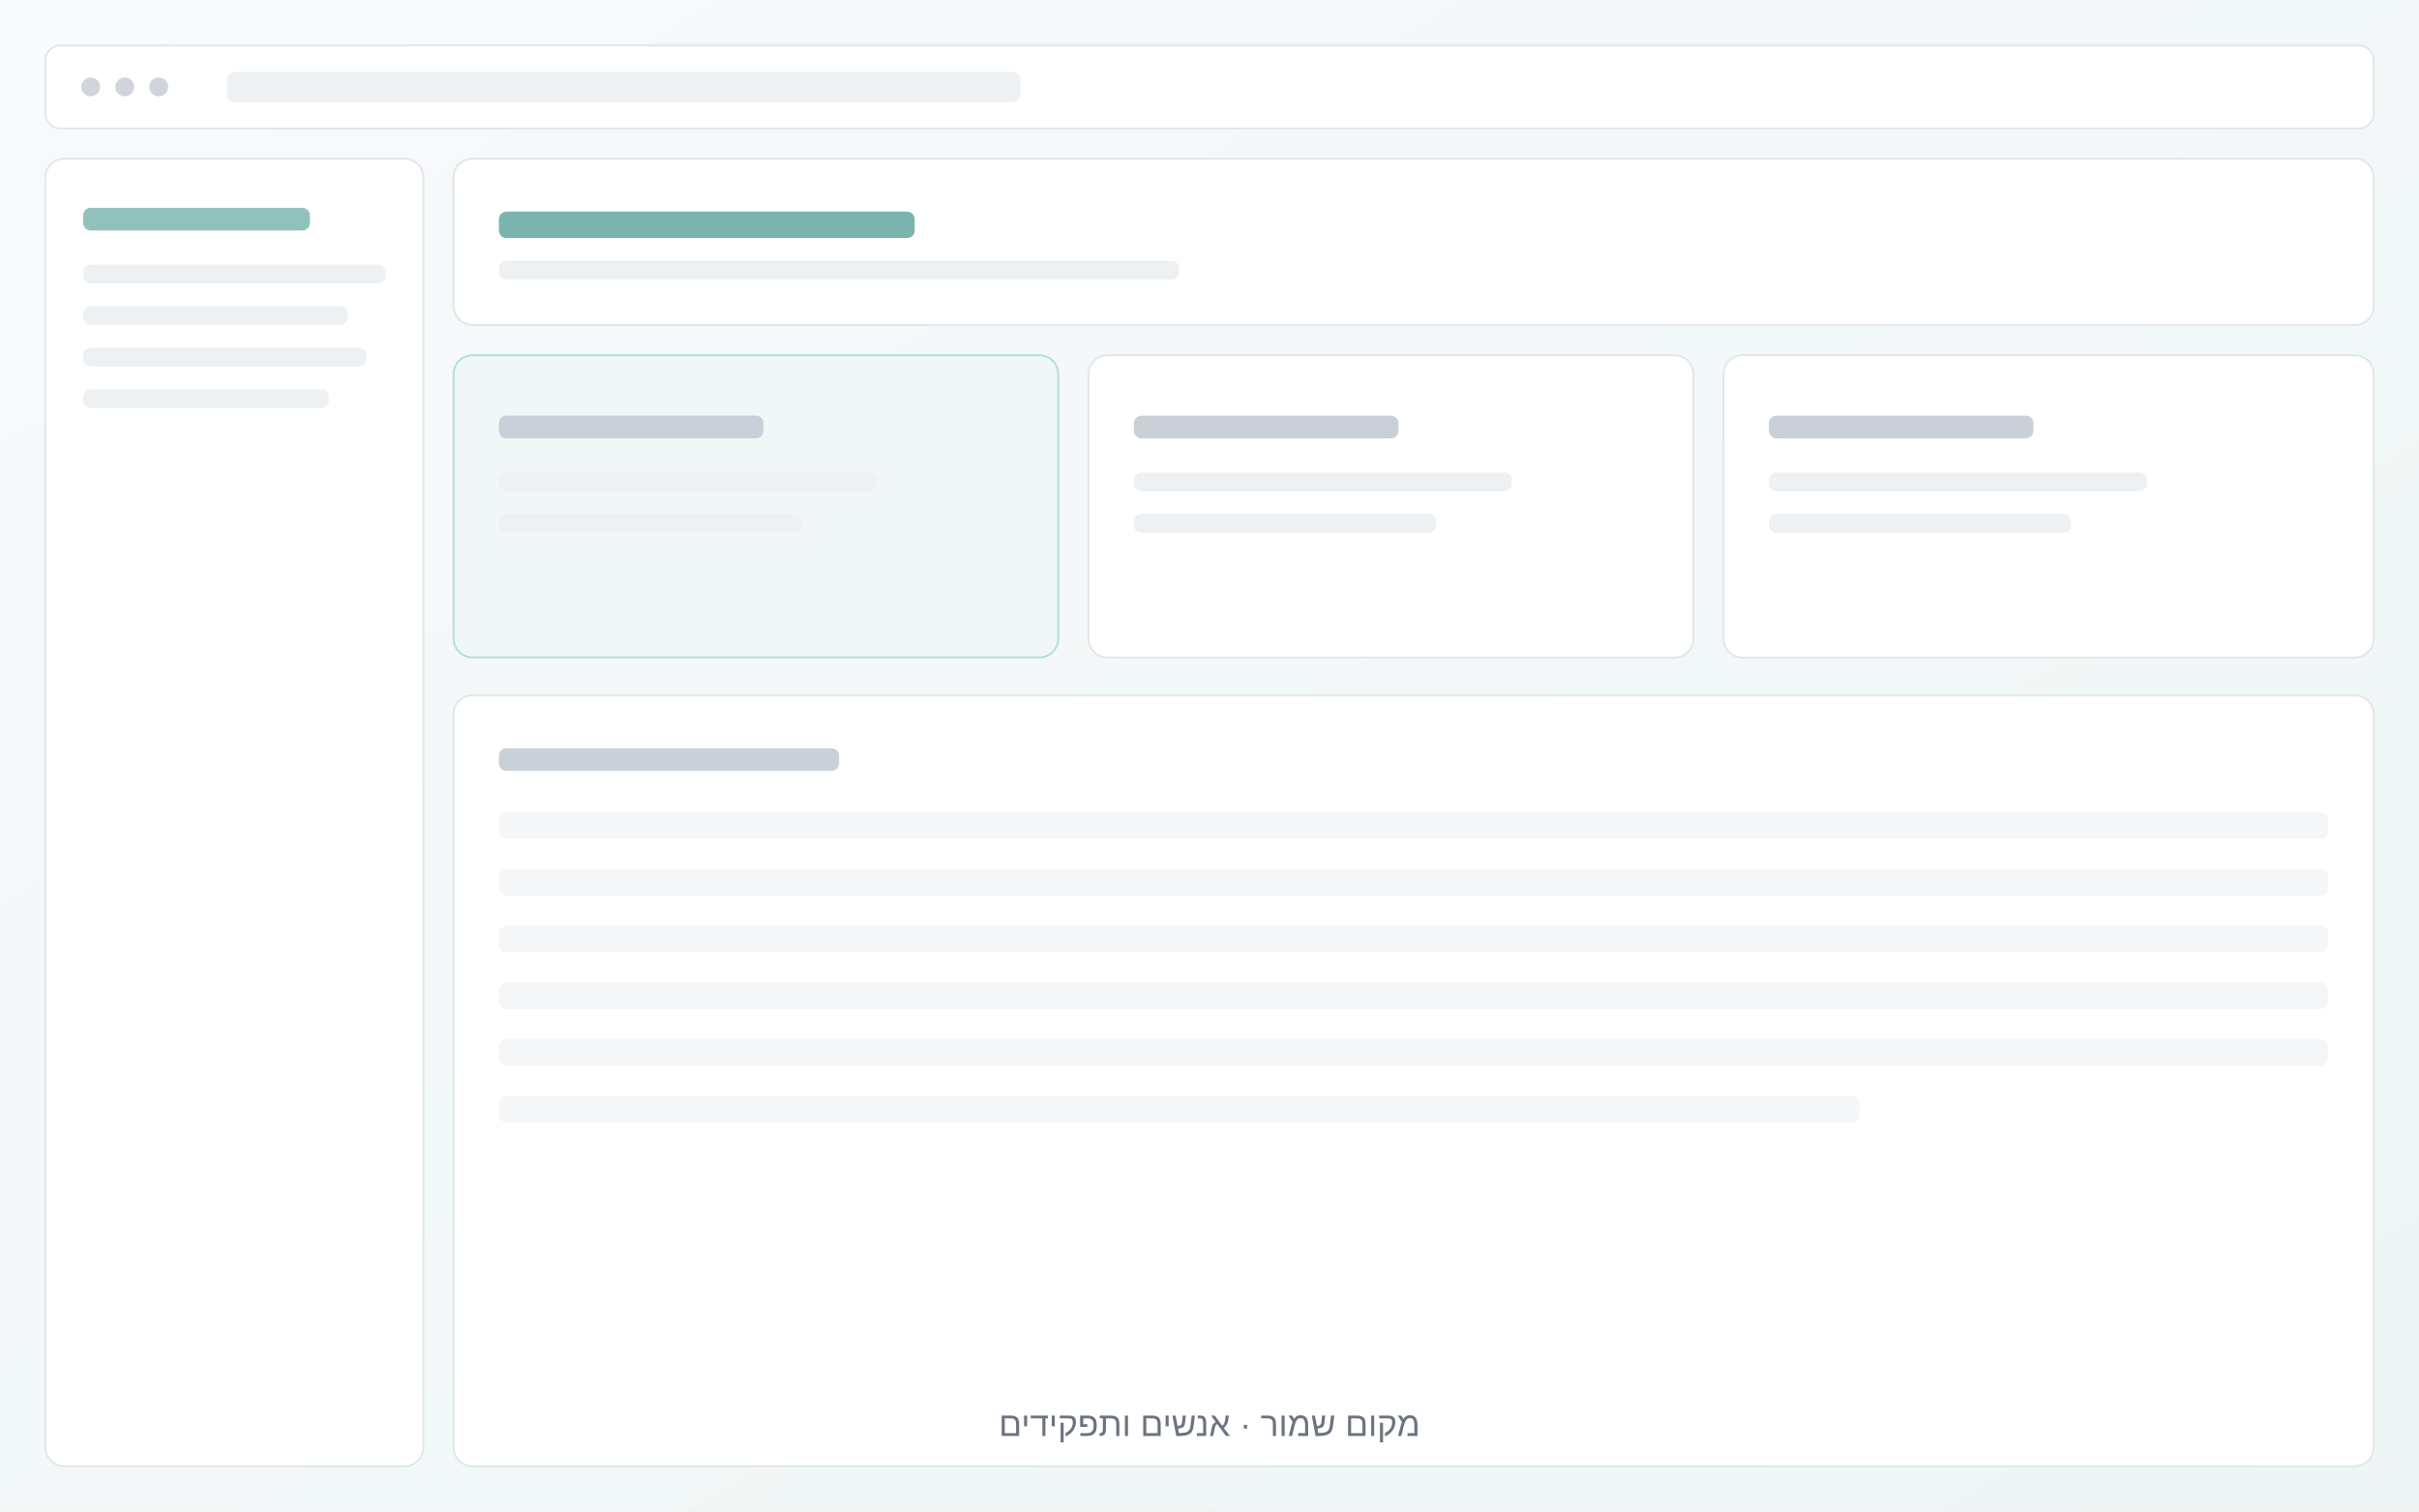
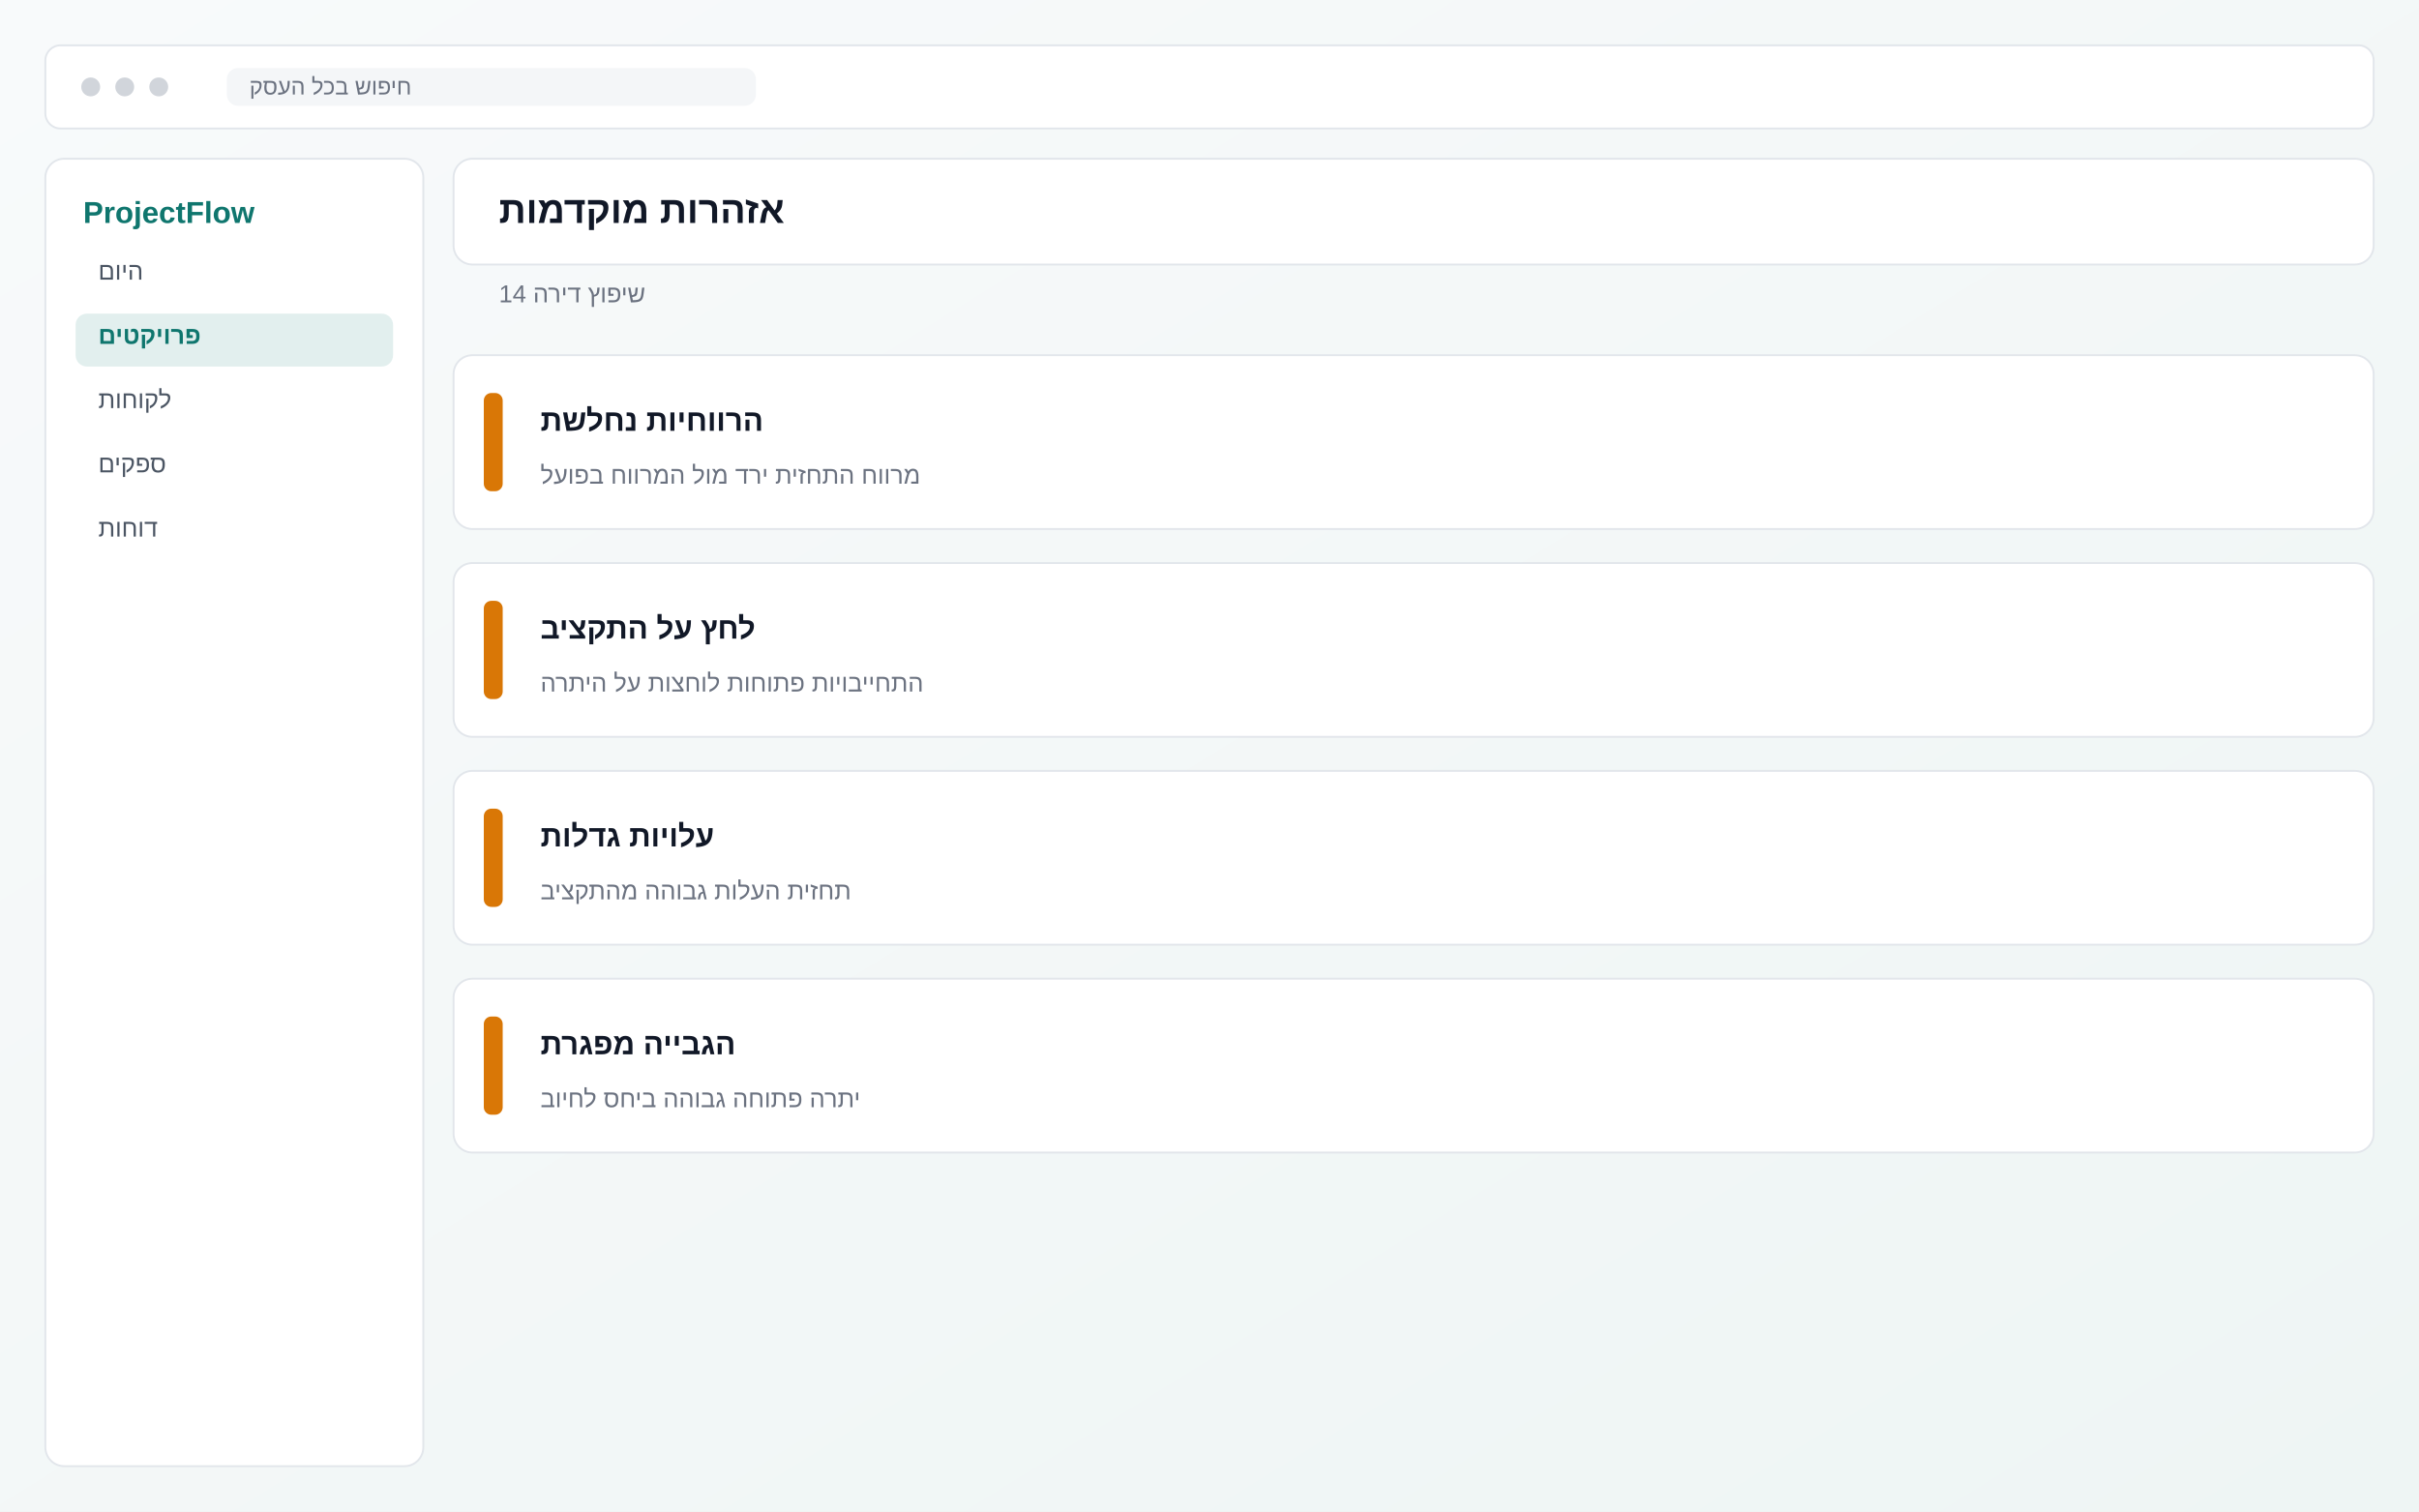
- <svg xmlns="http://www.w3.org/2000/svg" width="1280" height="800" viewBox="0 0 1280 800" role="img" aria-label="מקום שמור לצילום מסך: אנשים ותפקידים">
+ <svg xmlns="http://www.w3.org/2000/svg" width="1280" height="800" viewBox="0 0 1280 800" role="img" aria-label="התראות פרויקט ב-ProjectFlow">
  <defs>
    <linearGradient id="bg" x1="0" y1="0" x2="1" y2="1">
      <stop offset="0%" stop-color="#F8FAFB" />
      <stop offset="100%" stop-color="#EEF5F4" />
    </linearGradient>
  </defs>
  <rect width="1280" height="800" fill="url(#bg)" />
  <rect x="24" y="24" width="1232" height="44" rx="8" fill="#fff" stroke="#E2E6EB" />
  <circle cx="48" cy="46" r="5" fill="#D1D5DB" />
  <circle cx="66" cy="46" r="5" fill="#D1D5DB" />
  <circle cx="84" cy="46" r="5" fill="#D1D5DB" />
-   <rect x="120" y="38" width="420" height="16" rx="4" fill="#EEF1F4" />
+   <rect x="120" y="36" width="280" height="20" rx="6" fill="#F4F6F8" />
+   <text x="132" y="50" fill="#6B7280" font-family="Assistant, Arial, sans-serif" font-size="12">חיפוש בכל העסק</text>
  <rect x="24" y="84" width="200" height="692" rx="10" fill="#fff" stroke="#E2E6EB" />
-   <rect x="44" y="110" width="120" height="12" rx="4" fill="#0F766E" fill-opacity="0.45" />
-   <rect x="44" y="140" width="160" height="10" rx="4" fill="#EEF1F4" />
-   <rect x="44" y="162" width="140" height="10" rx="4" fill="#EEF1F4" />
-   <rect x="44" y="184" width="150" height="10" rx="4" fill="#EEF1F4" />
-   <rect x="44" y="206" width="130" height="10" rx="4" fill="#EEF1F4" />
-   <rect x="240" y="84" width="1016" height="88" rx="10" fill="#fff" stroke="#E2E6EB" />
-   <rect x="264" y="112" width="220" height="14" rx="4" fill="#0F766E" fill-opacity="0.55" />
-   <rect x="264" y="138" width="360" height="10" rx="4" fill="#EEF1F4" />
-   <rect x="240" y="188" width="320" height="160" rx="10" fill="#fff" stroke="#B6E2DC" />
-   <rect x="240" y="188" width="320" height="160" rx="10" fill="#0F766E" fill-opacity="0.06" />
-   <rect x="264" y="220" width="140" height="12" rx="4" fill="#C9D0D8" />
-   <rect x="264" y="250" width="200" height="10" rx="4" fill="#EEF1F4" />
-   <rect x="264" y="272" width="160" height="10" rx="4" fill="#EEF1F4" />
-   <rect x="576" y="188" width="320" height="160" rx="10" fill="#fff" stroke="#E2E6EB" />
-   <rect x="600" y="220" width="140" height="12" rx="4" fill="#C9D0D8" />
-   <rect x="600" y="250" width="200" height="10" rx="4" fill="#EEF1F4" />
-   <rect x="600" y="272" width="160" height="10" rx="4" fill="#EEF1F4" />
-   <rect x="912" y="188" width="344" height="160" rx="10" fill="#fff" stroke="#E2E6EB" />
-   <rect x="936" y="220" width="140" height="12" rx="4" fill="#C9D0D8" />
-   <rect x="936" y="250" width="200" height="10" rx="4" fill="#EEF1F4" />
-   <rect x="936" y="272" width="160" height="10" rx="4" fill="#EEF1F4" />
-   <rect x="240" y="368" width="1016" height="408" rx="10" fill="#fff" stroke="#E2E6EB" />
-   <rect x="264" y="396" width="180" height="12" rx="4" fill="#C9D0D8" />
-   <rect x="264" y="430" width="968" height="14" rx="4" fill="#F4F6F8" />
-   <rect x="264" y="460" width="968" height="14" rx="4" fill="#F4F6F8" />
-   <rect x="264" y="490" width="968" height="14" rx="4" fill="#F4F6F8" />
-   <rect x="264" y="520" width="968" height="14" rx="4" fill="#F4F6F8" />
-   <rect x="264" y="550" width="968" height="14" rx="4" fill="#F4F6F8" />
-   <rect x="264" y="580" width="720" height="14" rx="4" fill="#F4F6F8" />
-   <text x="640" y="760" text-anchor="middle" fill="#6B7280" font-family="Assistant, Arial, sans-serif" font-size="18">מקום שמור · אנשים ותפקידים</text>
+   <text x="44" y="118" fill="#0F766E" font-family="Assistant, Arial, sans-serif" font-size="16" font-weight="700">ProjectFlow</text>
+   <rect x="40" y="132" width="168" height="28" rx="6" fill="#fff" fill-opacity="0" />
+   <text x="52" y="148" fill="#4B5563" font-family="Assistant, Arial, sans-serif" font-size="13" font-weight="500">היום</text>
+   <rect x="40" y="166" width="168" height="28" rx="6" fill="#0F766E" fill-opacity="0.12" />
+   <text x="52" y="182" fill="#0F766E" font-family="Assistant, Arial, sans-serif" font-size="13" font-weight="700">פרויקטים</text>
+   <rect x="40" y="200" width="168" height="28" rx="6" fill="#fff" fill-opacity="0" />
+   <text x="52" y="216" fill="#4B5563" font-family="Assistant, Arial, sans-serif" font-size="13" font-weight="500">לקוחות</text>
+   <rect x="40" y="234" width="168" height="28" rx="6" fill="#fff" fill-opacity="0" />
+   <text x="52" y="250" fill="#4B5563" font-family="Assistant, Arial, sans-serif" font-size="13" font-weight="500">ספקים</text>
+   <rect x="40" y="268" width="168" height="28" rx="6" fill="#fff" fill-opacity="0" />
+   <text x="52" y="284" fill="#4B5563" font-family="Assistant, Arial, sans-serif" font-size="13" font-weight="500">דוחות</text>
+   <rect x="240" y="84" width="1016" height="56" rx="10" fill="#fff" stroke="#E2E6EB" />
+   <text x="264" y="118" fill="#111827" font-family="Assistant, Arial, sans-serif" font-size="20" font-weight="700">אזהרות מוקדמות</text>
+   <text x="264" y="160" fill="#6B7280" font-family="Assistant, Arial, sans-serif" font-size="13">שיפוץ דירה 14</text>
+   <rect x="240" y="188" width="1016" height="92" rx="10" fill="#fff" stroke="#E2E6EB" />
+   <rect x="256" y="208" width="10" height="52" rx="4" fill="#D97706" />
+   <text x="286" y="228" fill="#111827" font-family="Assistant, Arial, sans-serif" font-size="16" font-weight="700">הרווחיות נחלשת</text>
+   <text x="286" y="256" fill="#6B7280" font-family="Assistant, Arial, sans-serif" font-size="13">מרווח התחזית ירד מול המרווח בפועל</text>
+   <rect x="240" y="298" width="1016" height="92" rx="10" fill="#fff" stroke="#E2E6EB" />
+   <rect x="256" y="318" width="10" height="52" rx="4" fill="#D97706" />
+   <text x="286" y="338" fill="#111827" font-family="Assistant, Arial, sans-serif" font-size="16" font-weight="700">לחץ על התקציב</text>
+   <text x="286" y="366" fill="#6B7280" font-family="Assistant, Arial, sans-serif" font-size="13">התחייבויות פתוחות לוחצות על היתרה</text>
+   <rect x="240" y="408" width="1016" height="92" rx="10" fill="#fff" stroke="#E2E6EB" />
+   <rect x="256" y="428" width="10" height="52" rx="4" fill="#D97706" />
+   <text x="286" y="448" fill="#111827" font-family="Assistant, Arial, sans-serif" font-size="16" font-weight="700">עלויות גדלות</text>
+   <text x="286" y="476" fill="#6B7280" font-family="Assistant, Arial, sans-serif" font-size="13">תחזית העלות גבוהה מהתקציב</text>
+   <rect x="240" y="518" width="1016" height="92" rx="10" fill="#fff" stroke="#E2E6EB" />
+   <rect x="256" y="538" width="10" height="52" rx="4" fill="#D97706" />
+   <text x="286" y="558" fill="#111827" font-family="Assistant, Arial, sans-serif" font-size="16" font-weight="700">הגבייה מפגרת</text>
+   <text x="286" y="586" fill="#6B7280" font-family="Assistant, Arial, sans-serif" font-size="13">יתרה פתוחה גבוהה ביחס לחיוב</text>
</svg>
